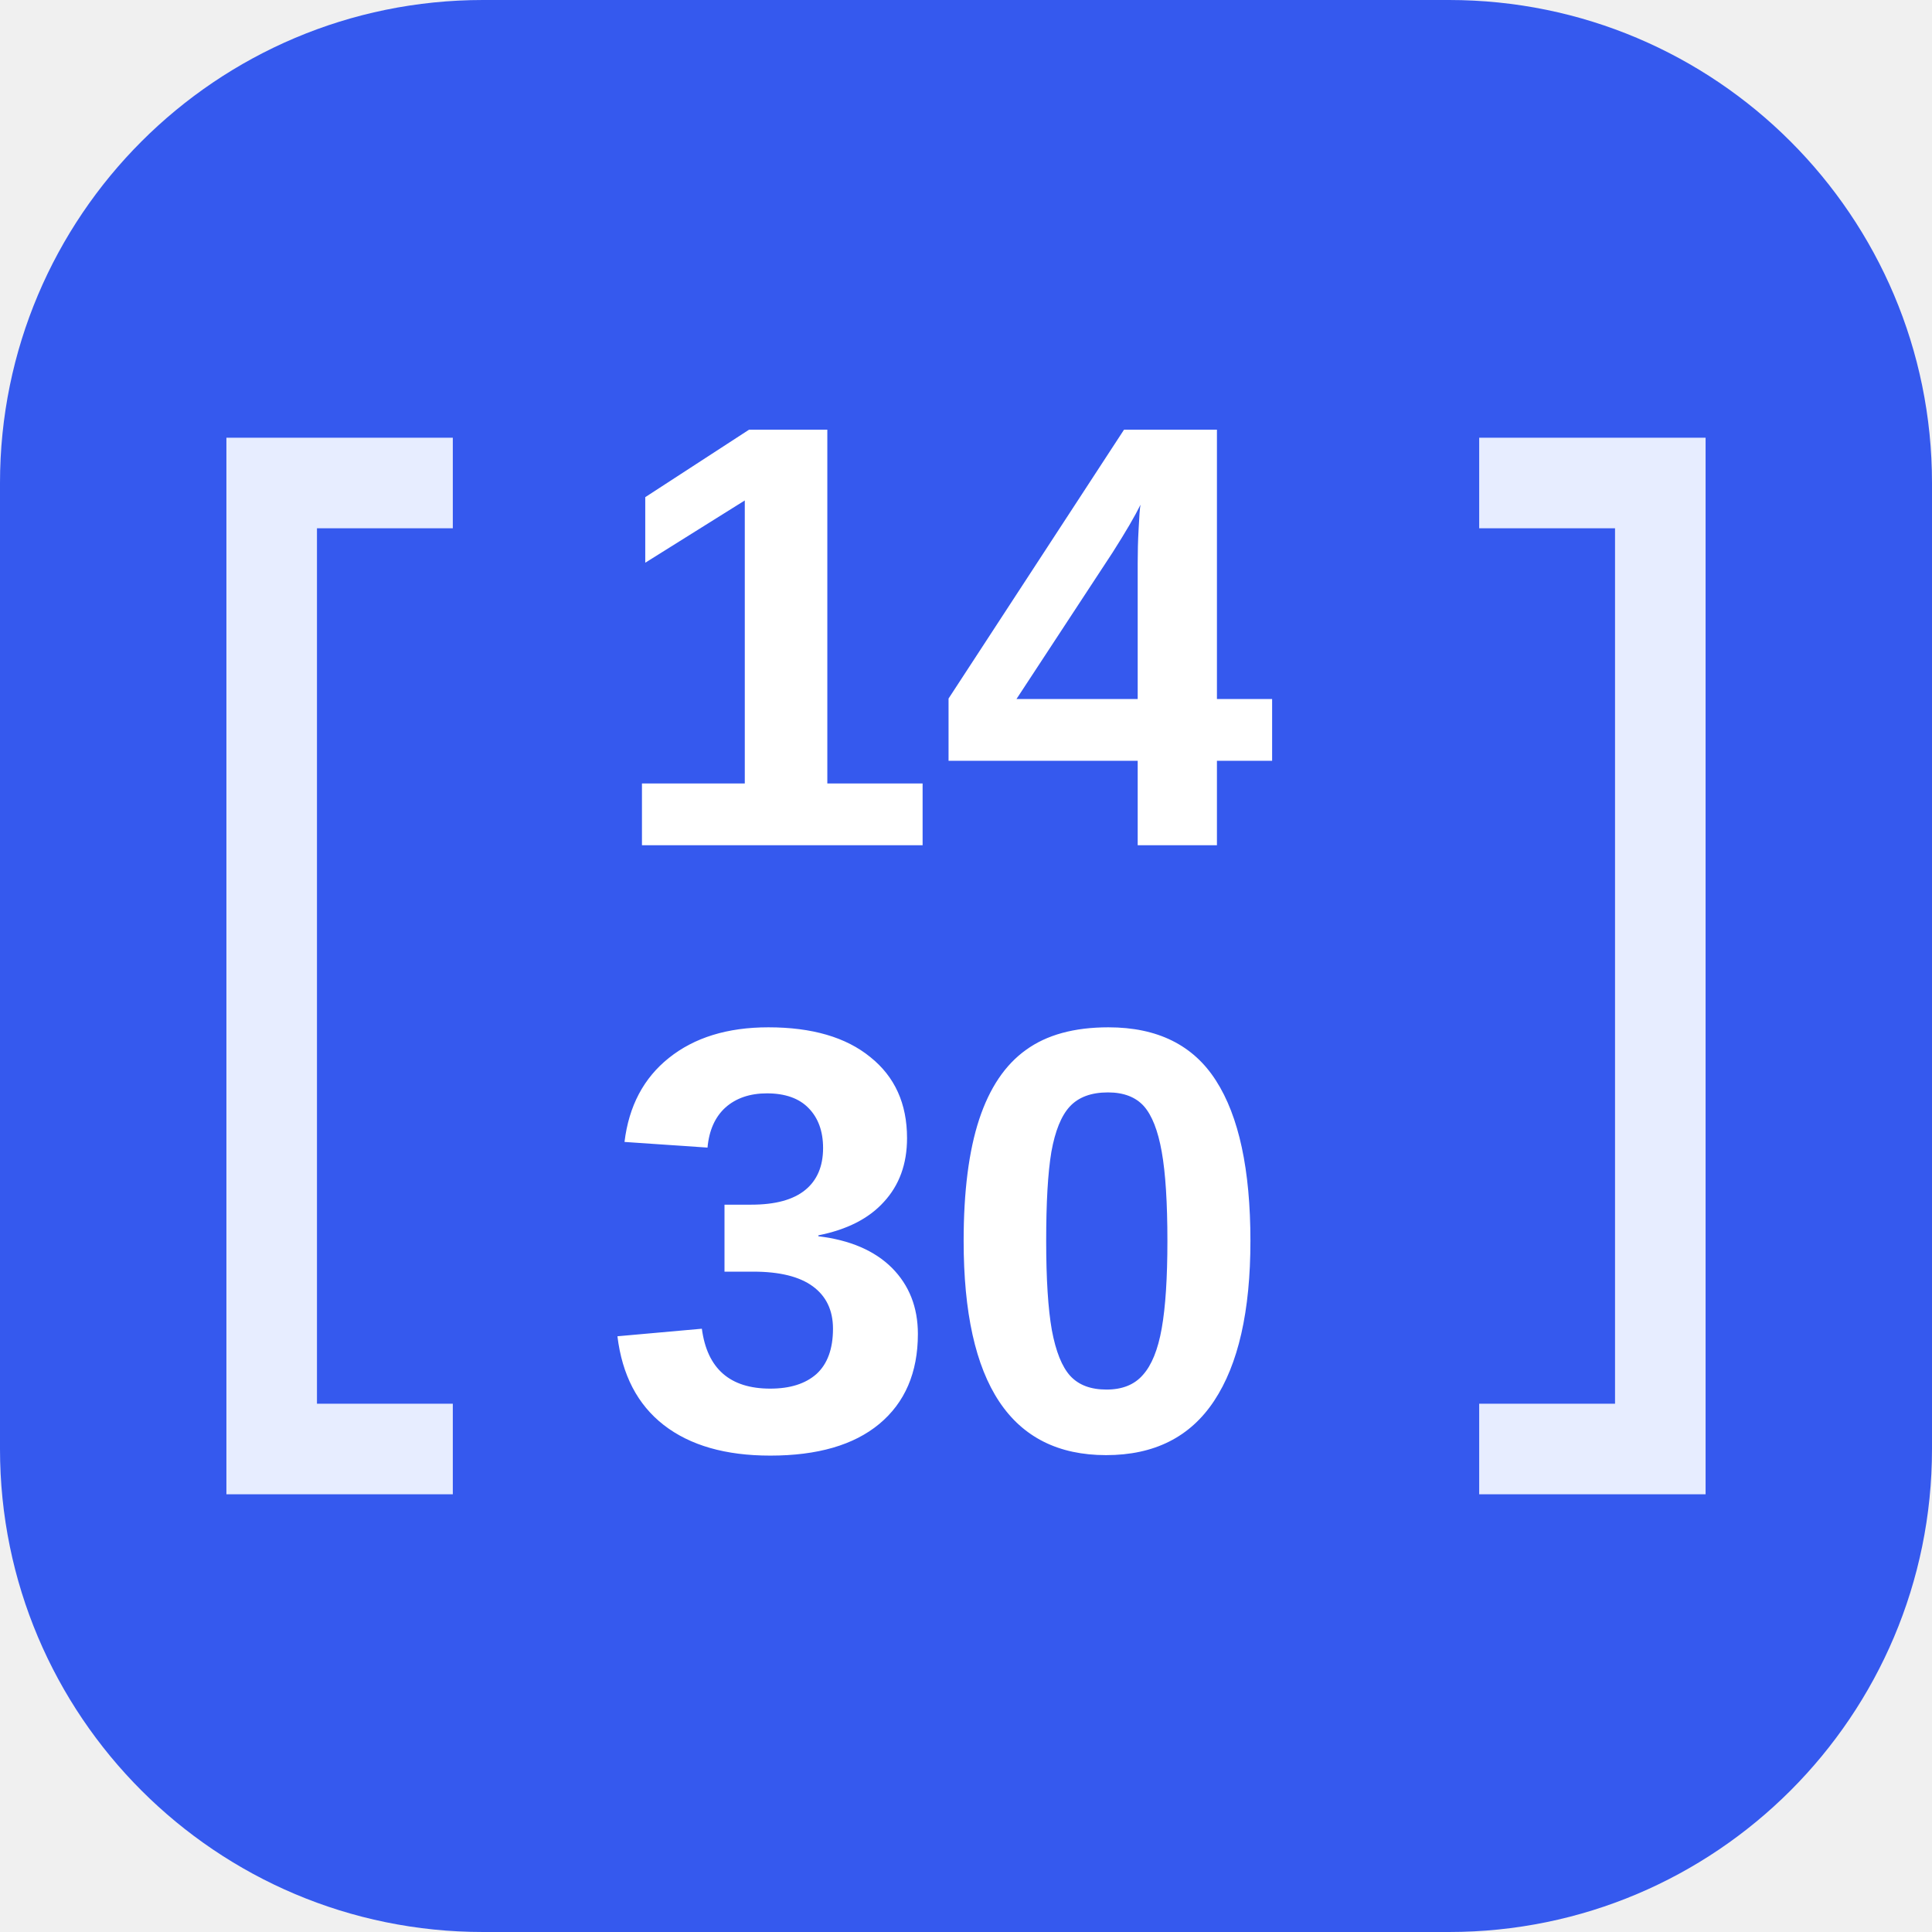
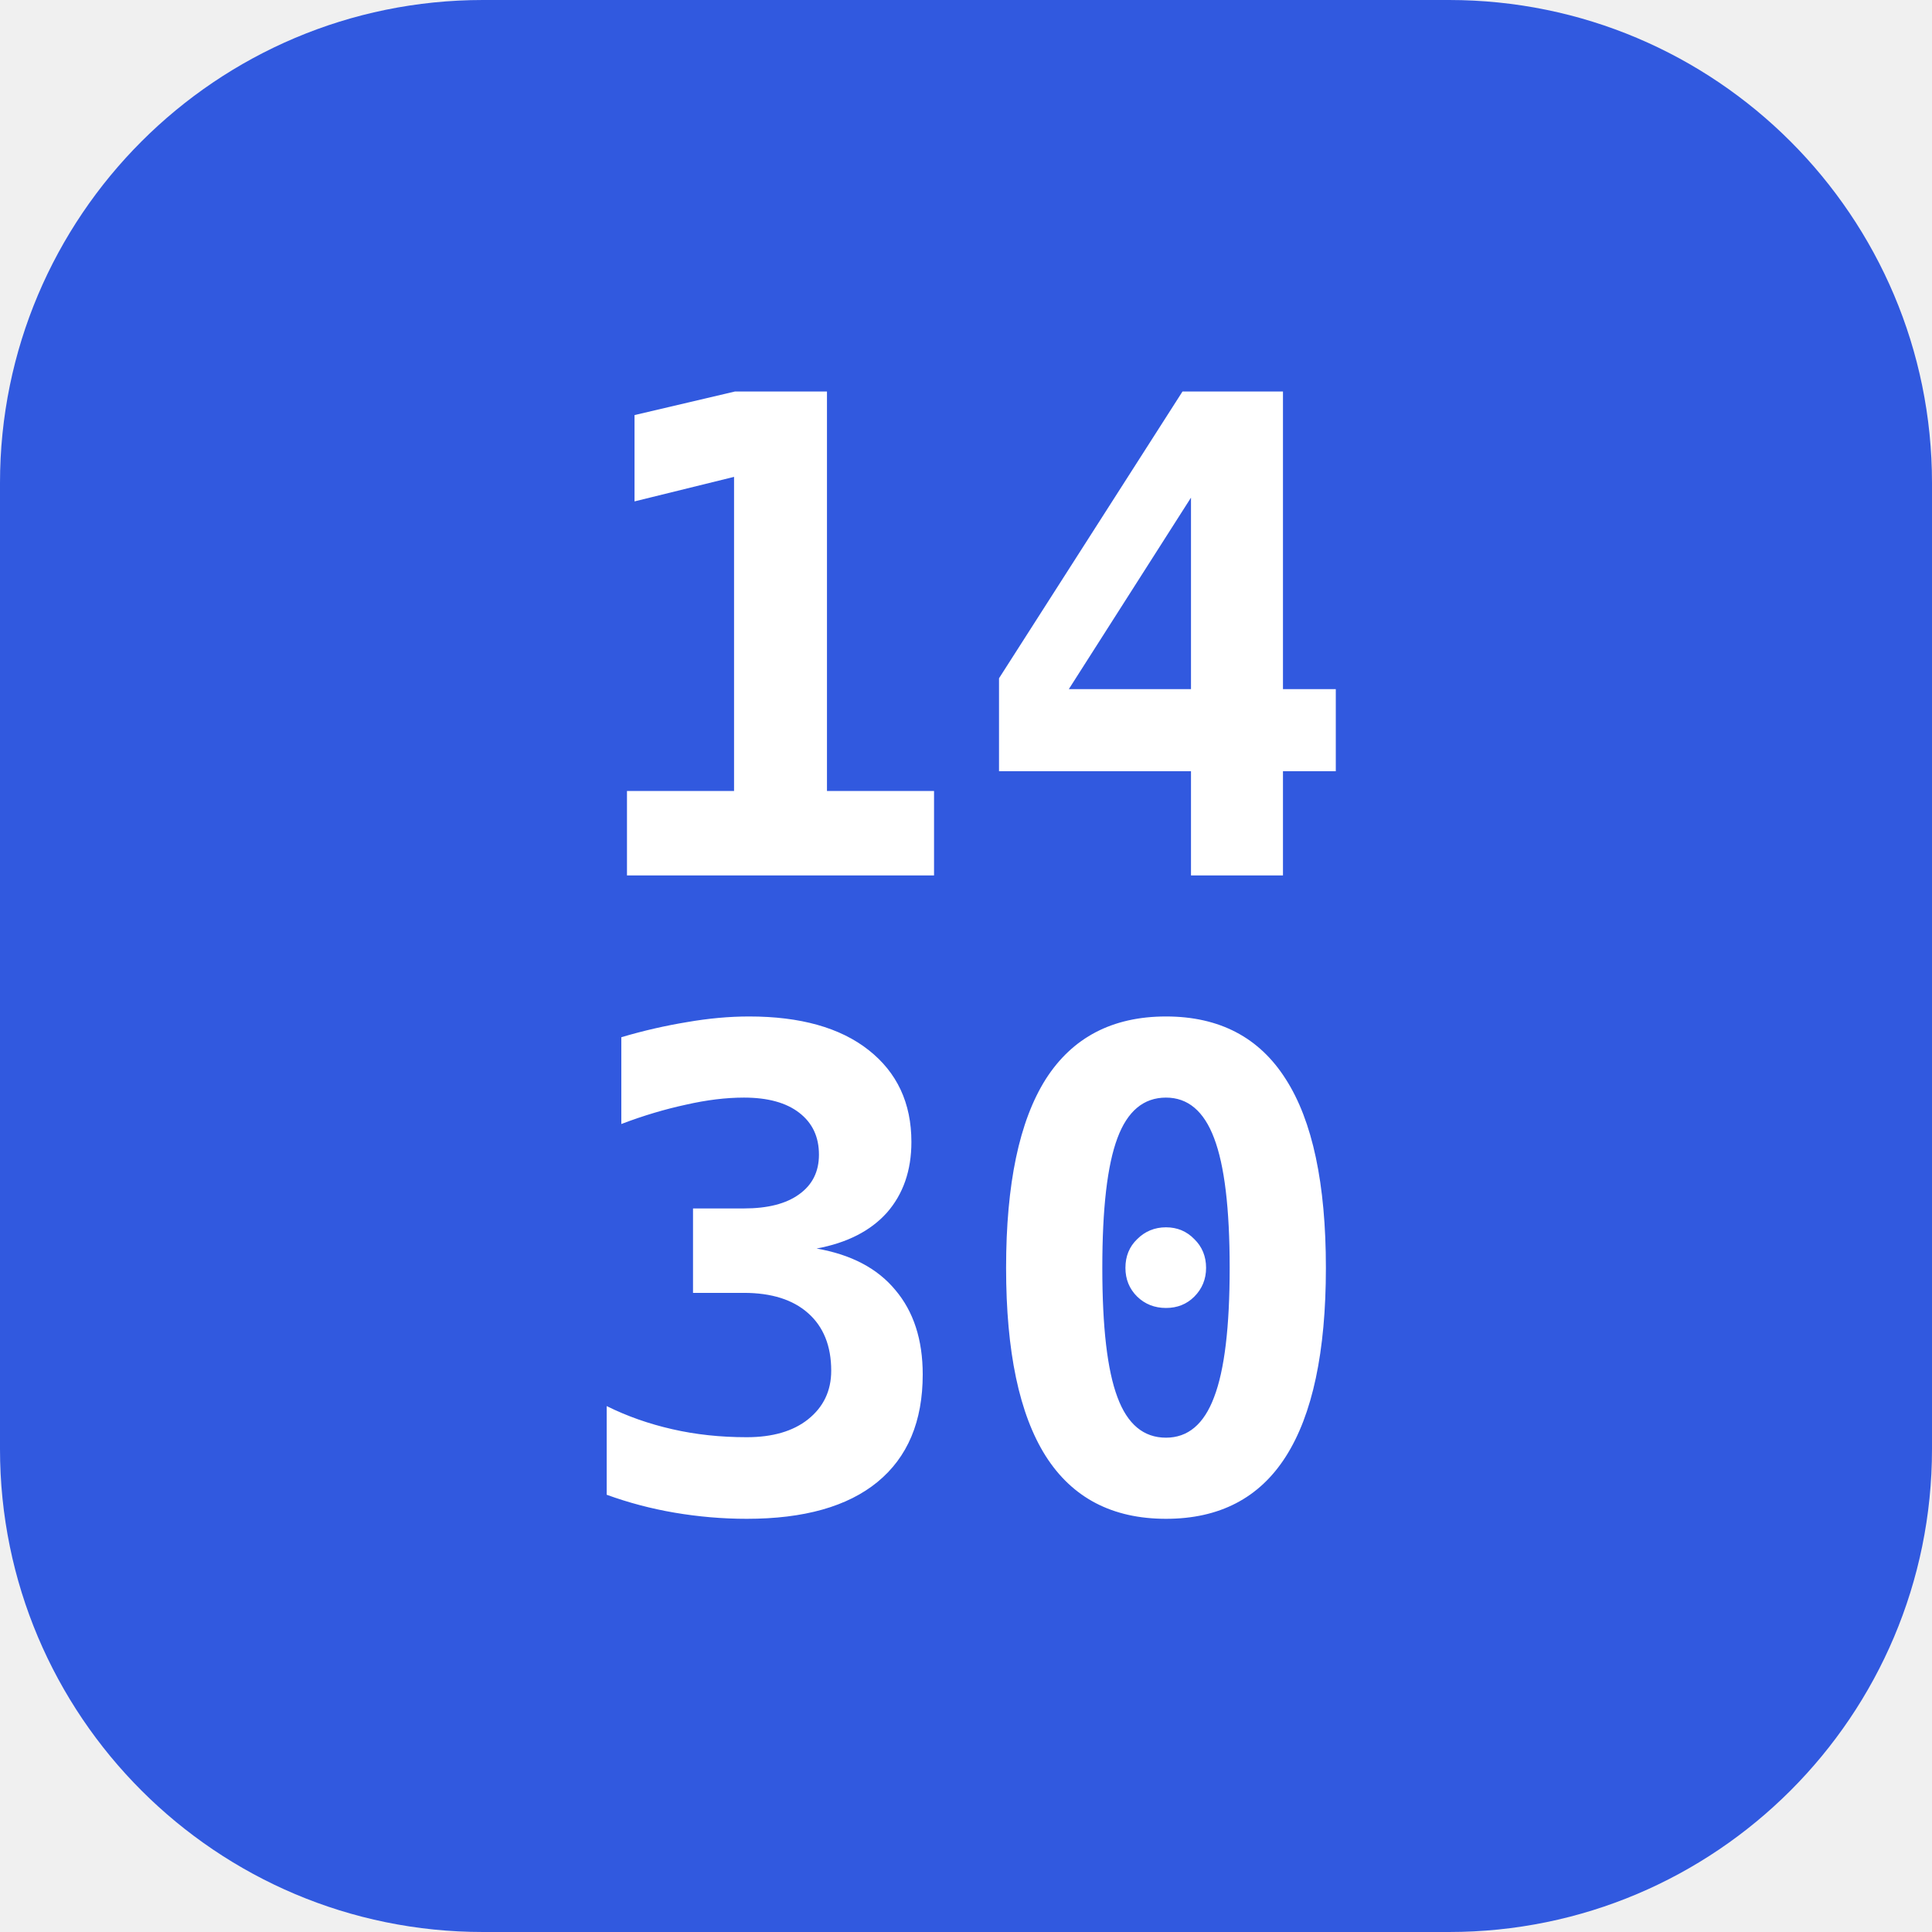
<svg xmlns="http://www.w3.org/2000/svg" viewBox="0 0 64 64">
-   <rect width="64" height="64" rx="16" fill="#3559EE" />
-   <path d="M15 16H9v32h6m34-32h6v32h-6" fill="none" stroke="#E7EDFF" stroke-width="3" />
-   <g fill="#fff" font-family="Arial,sans-serif" font-size="20" font-weight="700">
-     <text x="20" y="28">14</text>
-     <text x="20" y="48">30</text>
+   <rect width="64" height="64" rx="16" fill="#3159df" />
+   <g fill="#fff" font-family="monospace" font-size="22" font-weight="700" text-anchor="middle">
+     <text x="32" y="29">14</text>
+     <text x="32" y="50">30</text>
  </g>
</svg>
